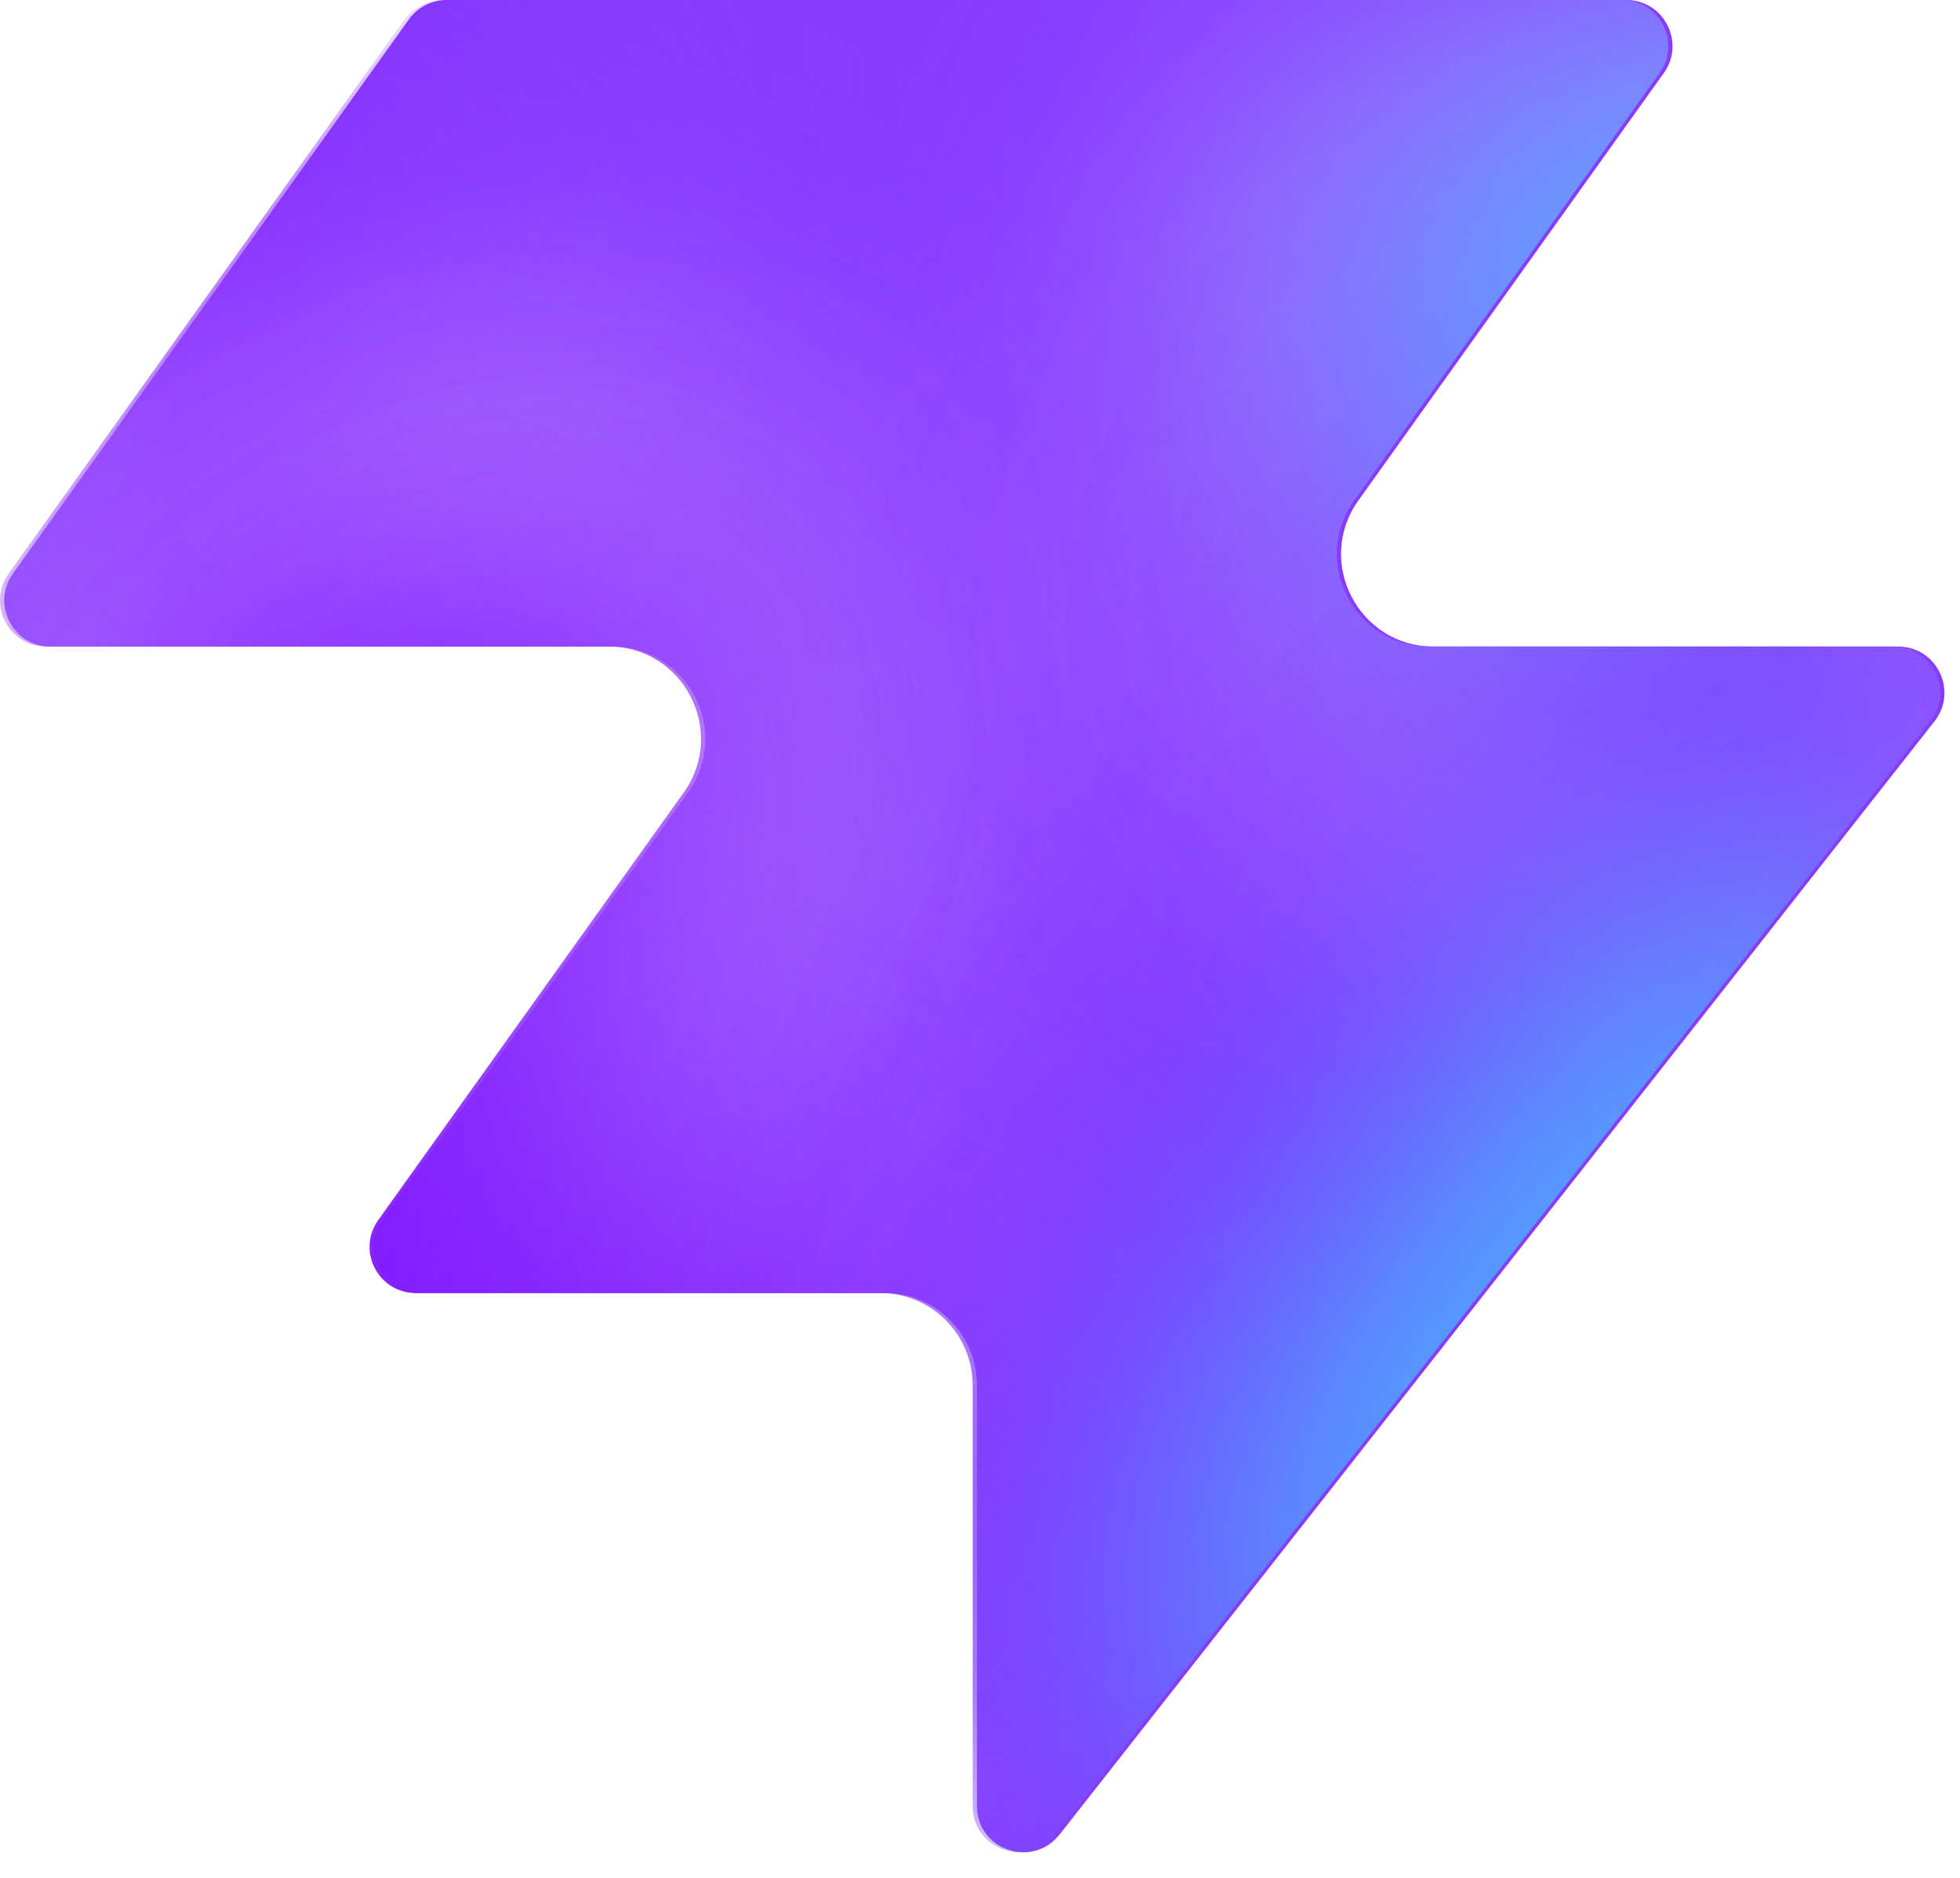
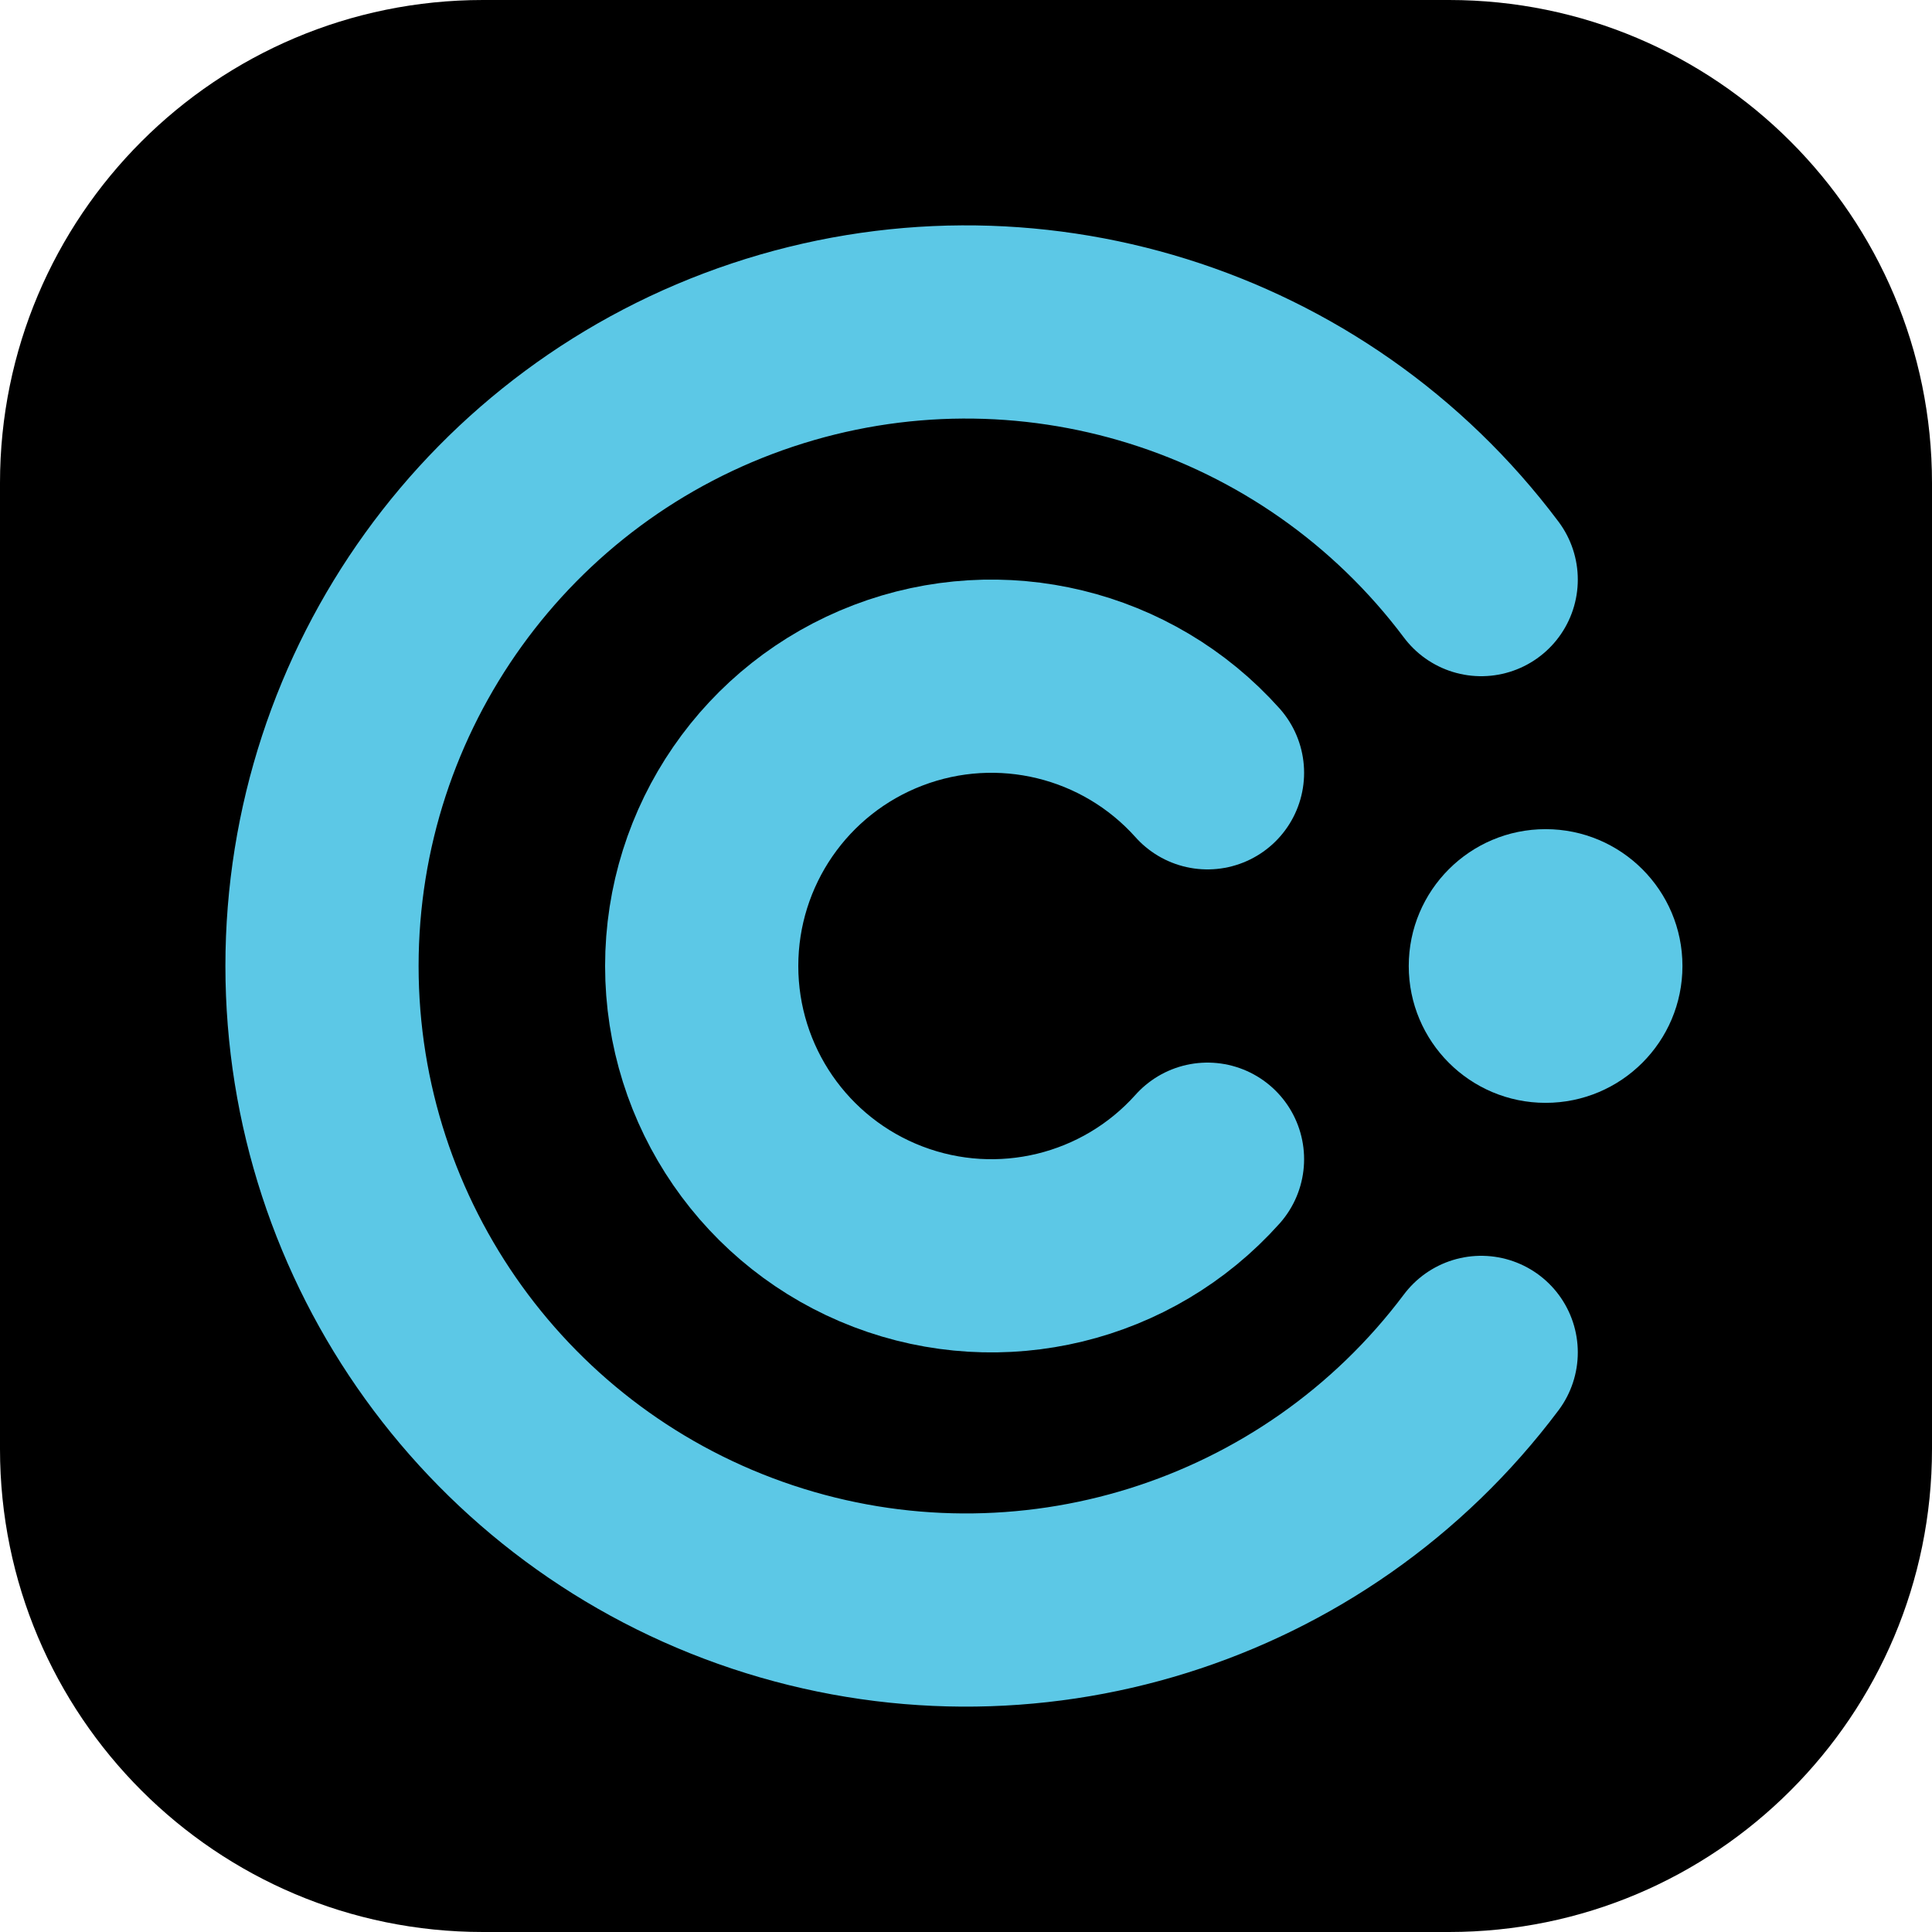
- <svg xmlns="http://www.w3.org/2000/svg" width="48" height="46" fill="none" viewBox="0 0 48 46">
-   <path fill="#863bff" d="M25.946 44.938c-.664.845-2.021.375-2.021-.698V33.937a2.26 2.26 0 0 0-2.262-2.262H10.287c-.92 0-1.456-1.04-.92-1.788l7.48-10.471c1.07-1.497 0-3.578-1.842-3.578H1.237c-.92 0-1.456-1.04-.92-1.788L10.013.474c.214-.297.556-.474.92-.474h28.894c.92 0 1.456 1.04.92 1.788l-7.48 10.471c-1.07 1.498 0 3.579 1.842 3.579h11.377c.943 0 1.473 1.088.89 1.83L25.947 44.94z" style="fill:#863bff;fill:color(display-p3 .525 .23 1);fill-opacity:1" />
-   <mask id="a" width="48" height="46" x="0" y="0" maskUnits="userSpaceOnUse" style="mask-type:alpha">
-     <path fill="#000" d="M25.842 44.938c-.664.844-2.021.375-2.021-.698V33.937a2.26 2.26 0 0 0-2.262-2.262H10.183c-.92 0-1.456-1.04-.92-1.788l7.48-10.471c1.07-1.498 0-3.579-1.842-3.579H1.133c-.92 0-1.456-1.04-.92-1.787L9.91.473c.214-.297.556-.474.92-.474h28.894c.92 0 1.456 1.04.92 1.788l-7.48 10.471c-1.07 1.498 0 3.578 1.842 3.578h11.377c.943 0 1.473 1.088.89 1.832L25.843 44.94z" style="fill:#000;fill-opacity:1" />
-   </mask>
-   <g mask="url(#a)">
-     <g filter="url(#b)">
-       <ellipse cx="5.508" cy="14.704" fill="#ede6ff" rx="5.508" ry="14.704" style="fill:#ede6ff;fill:color(display-p3 .927 .903 1);fill-opacity:1" transform="matrix(.00324 1 1 -.00324 -4.47 31.516)" />
-     </g>
-     <g filter="url(#c)">
-       <ellipse cx="10.399" cy="29.851" fill="#ede6ff" rx="10.399" ry="29.851" style="fill:#ede6ff;fill:color(display-p3 .927 .903 1);fill-opacity:1" transform="matrix(.00324 1 1 -.00324 -39.328 7.883)" />
-     </g>
-     <g filter="url(#d)">
-       <ellipse cx="5.508" cy="30.487" fill="#7e14ff" rx="5.508" ry="30.487" style="fill:#7e14ff;fill:color(display-p3 .492 .077 1);fill-opacity:1" transform="rotate(89.814 -25.913 -14.639)scale(1 -1)" />
-     </g>
-     <g filter="url(#e)">
-       <ellipse cx="5.508" cy="30.599" fill="#7e14ff" rx="5.508" ry="30.599" style="fill:#7e14ff;fill:color(display-p3 .492 .077 1);fill-opacity:1" transform="rotate(89.814 -32.644 -3.334)scale(1 -1)" />
-     </g>
-     <g filter="url(#f)">
-       <ellipse cx="5.508" cy="30.599" fill="#7e14ff" rx="5.508" ry="30.599" style="fill:#7e14ff;fill:color(display-p3 .492 .077 1);fill-opacity:1" transform="matrix(.00324 1 1 -.00324 -34.34 30.47)" />
-     </g>
-     <g filter="url(#g)">
-       <ellipse cx="14.072" cy="22.078" fill="#ede6ff" rx="14.072" ry="22.078" style="fill:#ede6ff;fill:color(display-p3 .927 .903 1);fill-opacity:1" transform="rotate(93.35 24.506 48.493)scale(-1 1)" />
-     </g>
-     <g filter="url(#h)">
-       <ellipse cx="3.47" cy="21.501" fill="#7e14ff" rx="3.47" ry="21.501" style="fill:#7e14ff;fill:color(display-p3 .492 .077 1);fill-opacity:1" transform="rotate(89.009 28.708 47.59)scale(-1 1)" />
-     </g>
-     <g filter="url(#i)">
-       <ellipse cx="3.47" cy="21.501" fill="#7e14ff" rx="3.47" ry="21.501" style="fill:#7e14ff;fill:color(display-p3 .492 .077 1);fill-opacity:1" transform="rotate(89.009 28.708 47.59)scale(-1 1)" />
-     </g>
-     <g filter="url(#j)">
-       <ellipse cx=".387" cy="8.972" fill="#7e14ff" rx="4.407" ry="29.108" style="fill:#7e14ff;fill:color(display-p3 .492 .077 1);fill-opacity:1" transform="rotate(39.51 .387 8.972)" />
-     </g>
-     <g filter="url(#k)">
-       <ellipse cx="47.523" cy="-6.092" fill="#7e14ff" rx="4.407" ry="29.108" style="fill:#7e14ff;fill:color(display-p3 .492 .077 1);fill-opacity:1" transform="rotate(37.892 47.523 -6.092)" />
-     </g>
-     <g filter="url(#l)">
-       <ellipse cx="41.412" cy="6.333" fill="#47bfff" rx="5.971" ry="9.665" style="fill:#47bfff;fill:color(display-p3 .28 .748 1);fill-opacity:1" transform="rotate(37.892 41.412 6.333)" />
-     </g>
-     <g filter="url(#m)">
-       <ellipse cx="-1.879" cy="38.332" fill="#7e14ff" rx="4.407" ry="29.108" style="fill:#7e14ff;fill:color(display-p3 .492 .077 1);fill-opacity:1" transform="rotate(37.892 -1.88 38.332)" />
-     </g>
-     <g filter="url(#n)">
-       <ellipse cx="-1.879" cy="38.332" fill="#7e14ff" rx="4.407" ry="29.108" style="fill:#7e14ff;fill:color(display-p3 .492 .077 1);fill-opacity:1" transform="rotate(37.892 -1.88 38.332)" />
-     </g>
-     <g filter="url(#o)">
-       <ellipse cx="35.651" cy="29.907" fill="#7e14ff" rx="4.407" ry="29.108" style="fill:#7e14ff;fill:color(display-p3 .492 .077 1);fill-opacity:1" transform="rotate(37.892 35.651 29.907)" />
-     </g>
-     <g filter="url(#p)">
-       <ellipse cx="38.418" cy="32.4" fill="#47bfff" rx="5.971" ry="15.297" style="fill:#47bfff;fill:color(display-p3 .28 .748 1);fill-opacity:1" transform="rotate(37.892 38.418 32.4)" />
-     </g>
-   </g>
-   <defs>
-     <filter id="b" width="60.045" height="41.654" x="-19.77" y="16.149" color-interpolation-filters="sRGB" filterUnits="userSpaceOnUse">
-       <feFlood flood-opacity="0" result="BackgroundImageFix" />
-       <feBlend in="SourceGraphic" in2="BackgroundImageFix" result="shape" />
-       <feGaussianBlur result="effect1_foregroundBlur_2002_17158" stdDeviation="7.659" />
-     </filter>
-     <filter id="c" width="90.34" height="51.437" x="-54.613" y="-7.533" color-interpolation-filters="sRGB" filterUnits="userSpaceOnUse">
-       <feFlood flood-opacity="0" result="BackgroundImageFix" />
-       <feBlend in="SourceGraphic" in2="BackgroundImageFix" result="shape" />
-       <feGaussianBlur result="effect1_foregroundBlur_2002_17158" stdDeviation="7.659" />
-     </filter>
-     <filter id="d" width="79.355" height="29.4" x="-49.64" y="2.03" color-interpolation-filters="sRGB" filterUnits="userSpaceOnUse">
-       <feFlood flood-opacity="0" result="BackgroundImageFix" />
-       <feBlend in="SourceGraphic" in2="BackgroundImageFix" result="shape" />
-       <feGaussianBlur result="effect1_foregroundBlur_2002_17158" stdDeviation="4.596" />
-     </filter>
-     <filter id="e" width="79.579" height="29.4" x="-45.045" y="20.029" color-interpolation-filters="sRGB" filterUnits="userSpaceOnUse">
-       <feFlood flood-opacity="0" result="BackgroundImageFix" />
-       <feBlend in="SourceGraphic" in2="BackgroundImageFix" result="shape" />
-       <feGaussianBlur result="effect1_foregroundBlur_2002_17158" stdDeviation="4.596" />
-     </filter>
-     <filter id="f" width="79.579" height="29.4" x="-43.513" y="21.178" color-interpolation-filters="sRGB" filterUnits="userSpaceOnUse">
-       <feFlood flood-opacity="0" result="BackgroundImageFix" />
-       <feBlend in="SourceGraphic" in2="BackgroundImageFix" result="shape" />
-       <feGaussianBlur result="effect1_foregroundBlur_2002_17158" stdDeviation="4.596" />
-     </filter>
-     <filter id="g" width="74.749" height="58.852" x="15.756" y="-17.901" color-interpolation-filters="sRGB" filterUnits="userSpaceOnUse">
-       <feFlood flood-opacity="0" result="BackgroundImageFix" />
-       <feBlend in="SourceGraphic" in2="BackgroundImageFix" result="shape" />
-       <feGaussianBlur result="effect1_foregroundBlur_2002_17158" stdDeviation="7.659" />
-     </filter>
-     <filter id="h" width="61.377" height="25.362" x="23.548" y="2.284" color-interpolation-filters="sRGB" filterUnits="userSpaceOnUse">
-       <feFlood flood-opacity="0" result="BackgroundImageFix" />
-       <feBlend in="SourceGraphic" in2="BackgroundImageFix" result="shape" />
-       <feGaussianBlur result="effect1_foregroundBlur_2002_17158" stdDeviation="4.596" />
-     </filter>
-     <filter id="i" width="61.377" height="25.362" x="23.548" y="2.284" color-interpolation-filters="sRGB" filterUnits="userSpaceOnUse">
-       <feFlood flood-opacity="0" result="BackgroundImageFix" />
-       <feBlend in="SourceGraphic" in2="BackgroundImageFix" result="shape" />
-       <feGaussianBlur result="effect1_foregroundBlur_2002_17158" stdDeviation="4.596" />
-     </filter>
-     <filter id="j" width="56.045" height="63.649" x="-27.636" y="-22.853" color-interpolation-filters="sRGB" filterUnits="userSpaceOnUse">
-       <feFlood flood-opacity="0" result="BackgroundImageFix" />
-       <feBlend in="SourceGraphic" in2="BackgroundImageFix" result="shape" />
-       <feGaussianBlur result="effect1_foregroundBlur_2002_17158" stdDeviation="4.596" />
-     </filter>
-     <filter id="k" width="54.814" height="64.646" x="20.116" y="-38.415" color-interpolation-filters="sRGB" filterUnits="userSpaceOnUse">
-       <feFlood flood-opacity="0" result="BackgroundImageFix" />
-       <feBlend in="SourceGraphic" in2="BackgroundImageFix" result="shape" />
-       <feGaussianBlur result="effect1_foregroundBlur_2002_17158" stdDeviation="4.596" />
-     </filter>
-     <filter id="l" width="33.541" height="35.313" x="24.641" y="-11.323" color-interpolation-filters="sRGB" filterUnits="userSpaceOnUse">
-       <feFlood flood-opacity="0" result="BackgroundImageFix" />
-       <feBlend in="SourceGraphic" in2="BackgroundImageFix" result="shape" />
-       <feGaussianBlur result="effect1_foregroundBlur_2002_17158" stdDeviation="4.596" />
-     </filter>
-     <filter id="m" width="54.814" height="64.646" x="-29.286" y="6.009" color-interpolation-filters="sRGB" filterUnits="userSpaceOnUse">
-       <feFlood flood-opacity="0" result="BackgroundImageFix" />
-       <feBlend in="SourceGraphic" in2="BackgroundImageFix" result="shape" />
-       <feGaussianBlur result="effect1_foregroundBlur_2002_17158" stdDeviation="4.596" />
-     </filter>
-     <filter id="n" width="54.814" height="64.646" x="-29.286" y="6.009" color-interpolation-filters="sRGB" filterUnits="userSpaceOnUse">
-       <feFlood flood-opacity="0" result="BackgroundImageFix" />
-       <feBlend in="SourceGraphic" in2="BackgroundImageFix" result="shape" />
-       <feGaussianBlur result="effect1_foregroundBlur_2002_17158" stdDeviation="4.596" />
-     </filter>
-     <filter id="o" width="54.814" height="64.646" x="8.244" y="-2.416" color-interpolation-filters="sRGB" filterUnits="userSpaceOnUse">
-       <feFlood flood-opacity="0" result="BackgroundImageFix" />
-       <feBlend in="SourceGraphic" in2="BackgroundImageFix" result="shape" />
-       <feGaussianBlur result="effect1_foregroundBlur_2002_17158" stdDeviation="4.596" />
-     </filter>
-     <filter id="p" width="39.409" height="43.623" x="18.713" y="10.588" color-interpolation-filters="sRGB" filterUnits="userSpaceOnUse">
-       <feFlood flood-opacity="0" result="BackgroundImageFix" />
-       <feBlend in="SourceGraphic" in2="BackgroundImageFix" result="shape" />
-       <feGaussianBlur result="effect1_foregroundBlur_2002_17158" stdDeviation="4.596" />
-     </filter>
-   </defs>
+ <svg xmlns="http://www.w3.org/2000/svg" viewBox="0 0 24 24" fill="none">
+   <rect width="24" height="24" rx="6" fill="#000" />
+   <path d="M18.4 7.2A8 8 0 1 0 18.4 16.8" stroke="#5cc8e6" stroke-width="2.4" stroke-linecap="round" />
+   <path d="M15 9.6A3.6 3.6 0 1 0 15 14.4" stroke="#5cc8e6" stroke-width="2.4" stroke-linecap="round" />
+   <circle cx="19.2" cy="12" r="1.7" fill="#5cc8e6" />
</svg>
